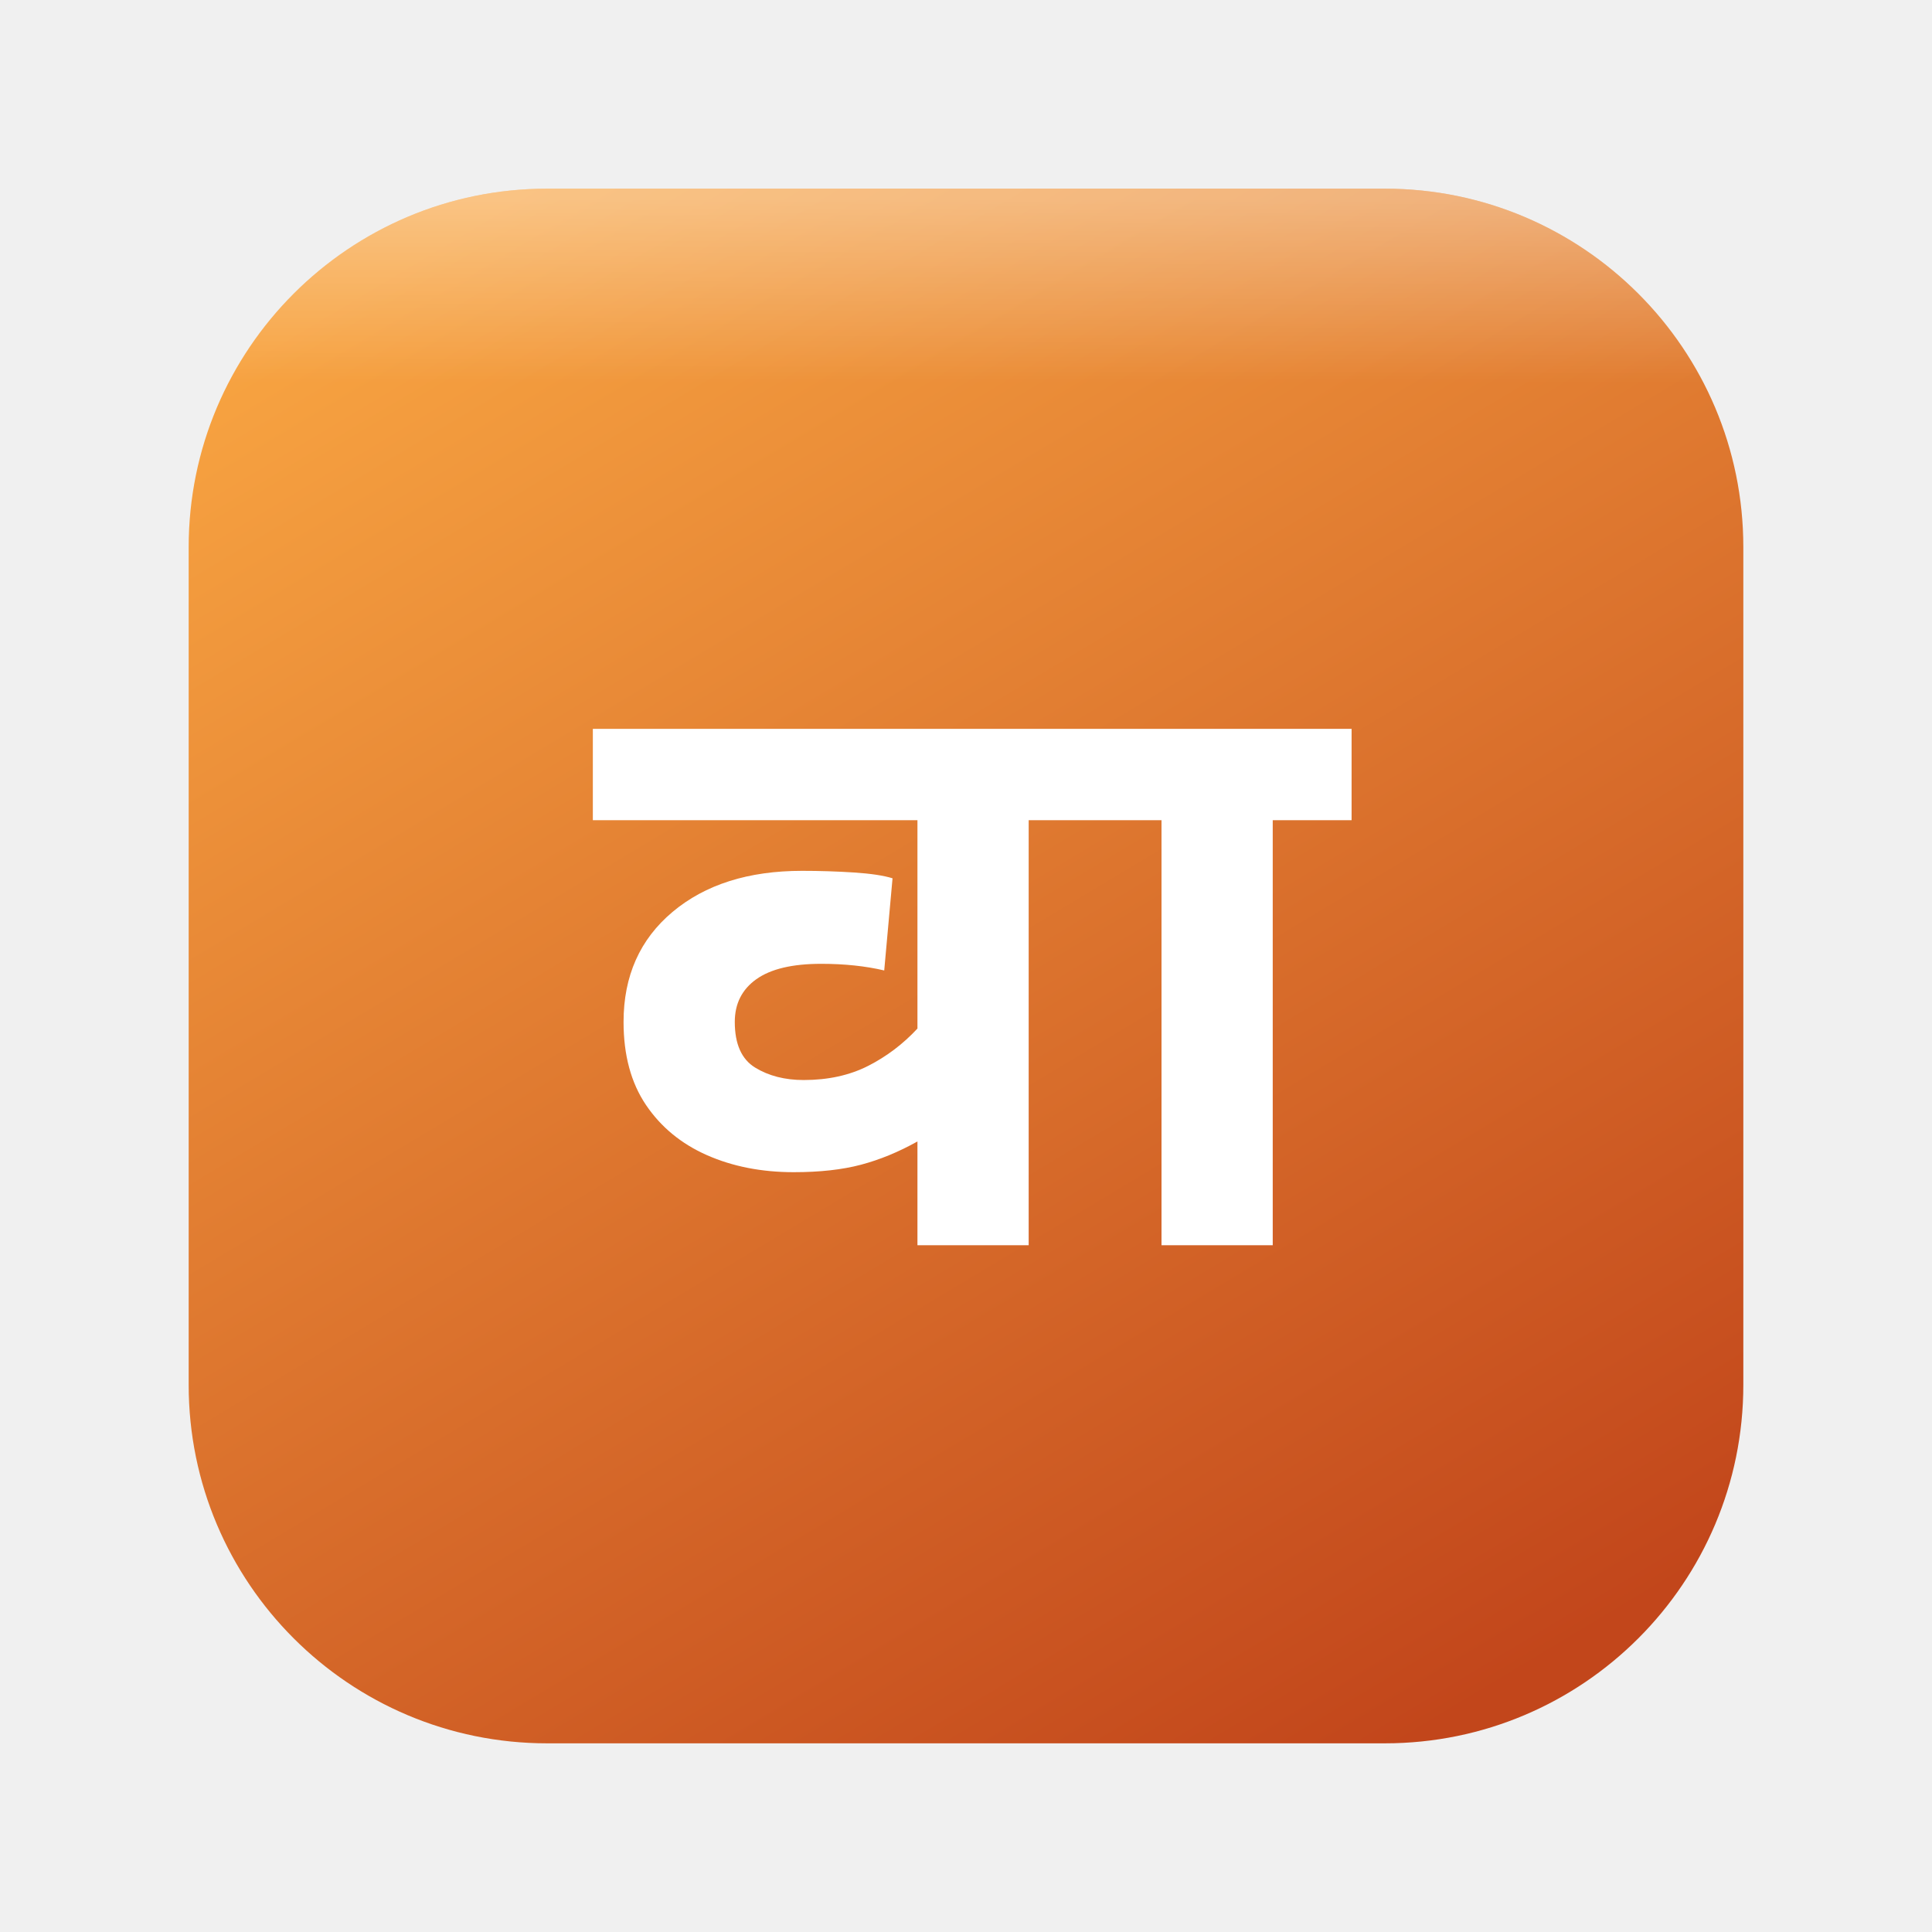
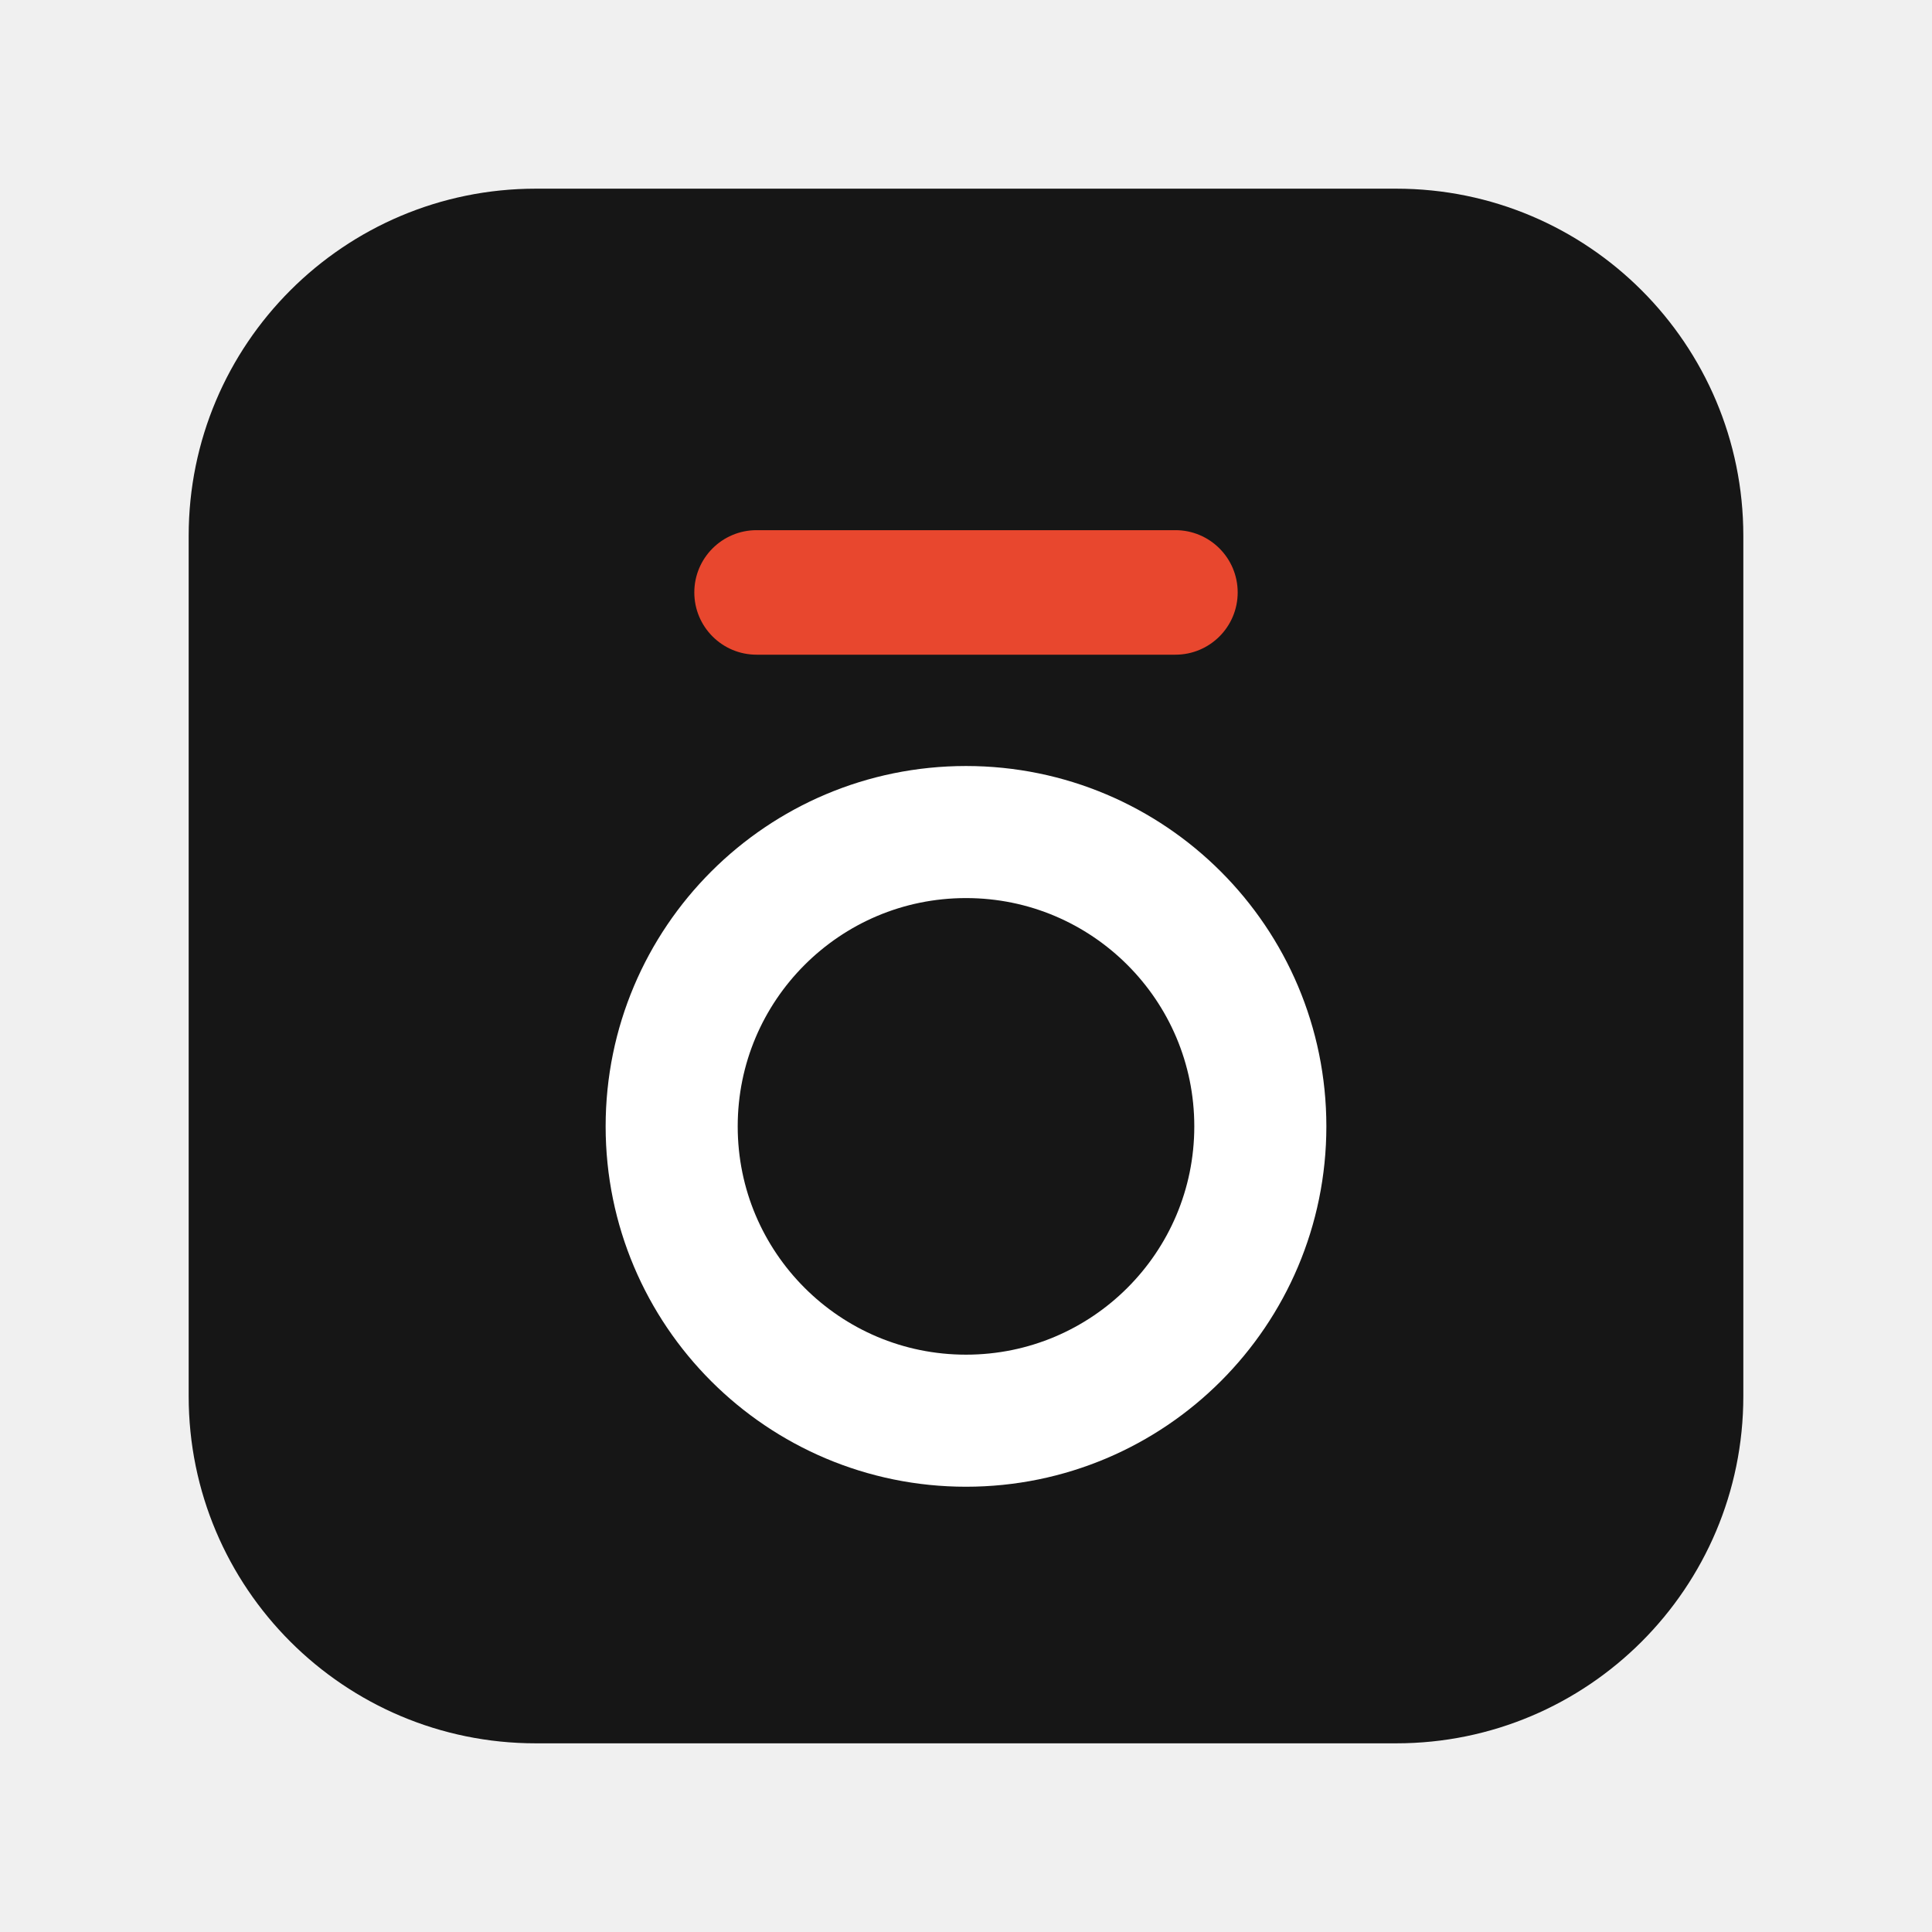
<svg xmlns="http://www.w3.org/2000/svg" width="1024" height="1024" viewBox="0 0 1024 1024">
-   <defs>
-     <linearGradient id="g" x1="0.2" y1="0" x2="0.8" y2="1">
-       <stop offset="0" stop-color="#f7a341" />
-       <stop offset="1" stop-color="#c2461b" />
-     </linearGradient>
-     <linearGradient id="hl" x1="0" y1="0" x2="0" y2="1">
-       <stop offset="0" stop-color="#ffffff" stop-opacity="0.35" />
-       <stop offset="0.12" stop-color="#ffffff" stop-opacity="0" />
-     </linearGradient>
-   </defs>
-   <rect x="100" y="100" width="824" height="824" rx="190" fill="url(#g)" />
-   <rect x="100" y="100" width="824" height="824" rx="190" fill="url(#hl)" />
-   <text x="512" y="660" text-anchor="middle" font-family="Kohinoor Devanagari, Devanagari Sangam MN, Noto Sans Devanagari" font-weight="600" font-size="440" fill="#ffffff">वा</text>
+   <rect x="100" y="100" width="824" height="824" rx="184" fill="#161616" />
+   <rect x="368" y="281" width="288" height="66" rx="33" fill="#e8472e" />
+   <circle cx="512" cy="597" r="156" fill="none" stroke="#ffffff" stroke-width="70" />
</svg>
